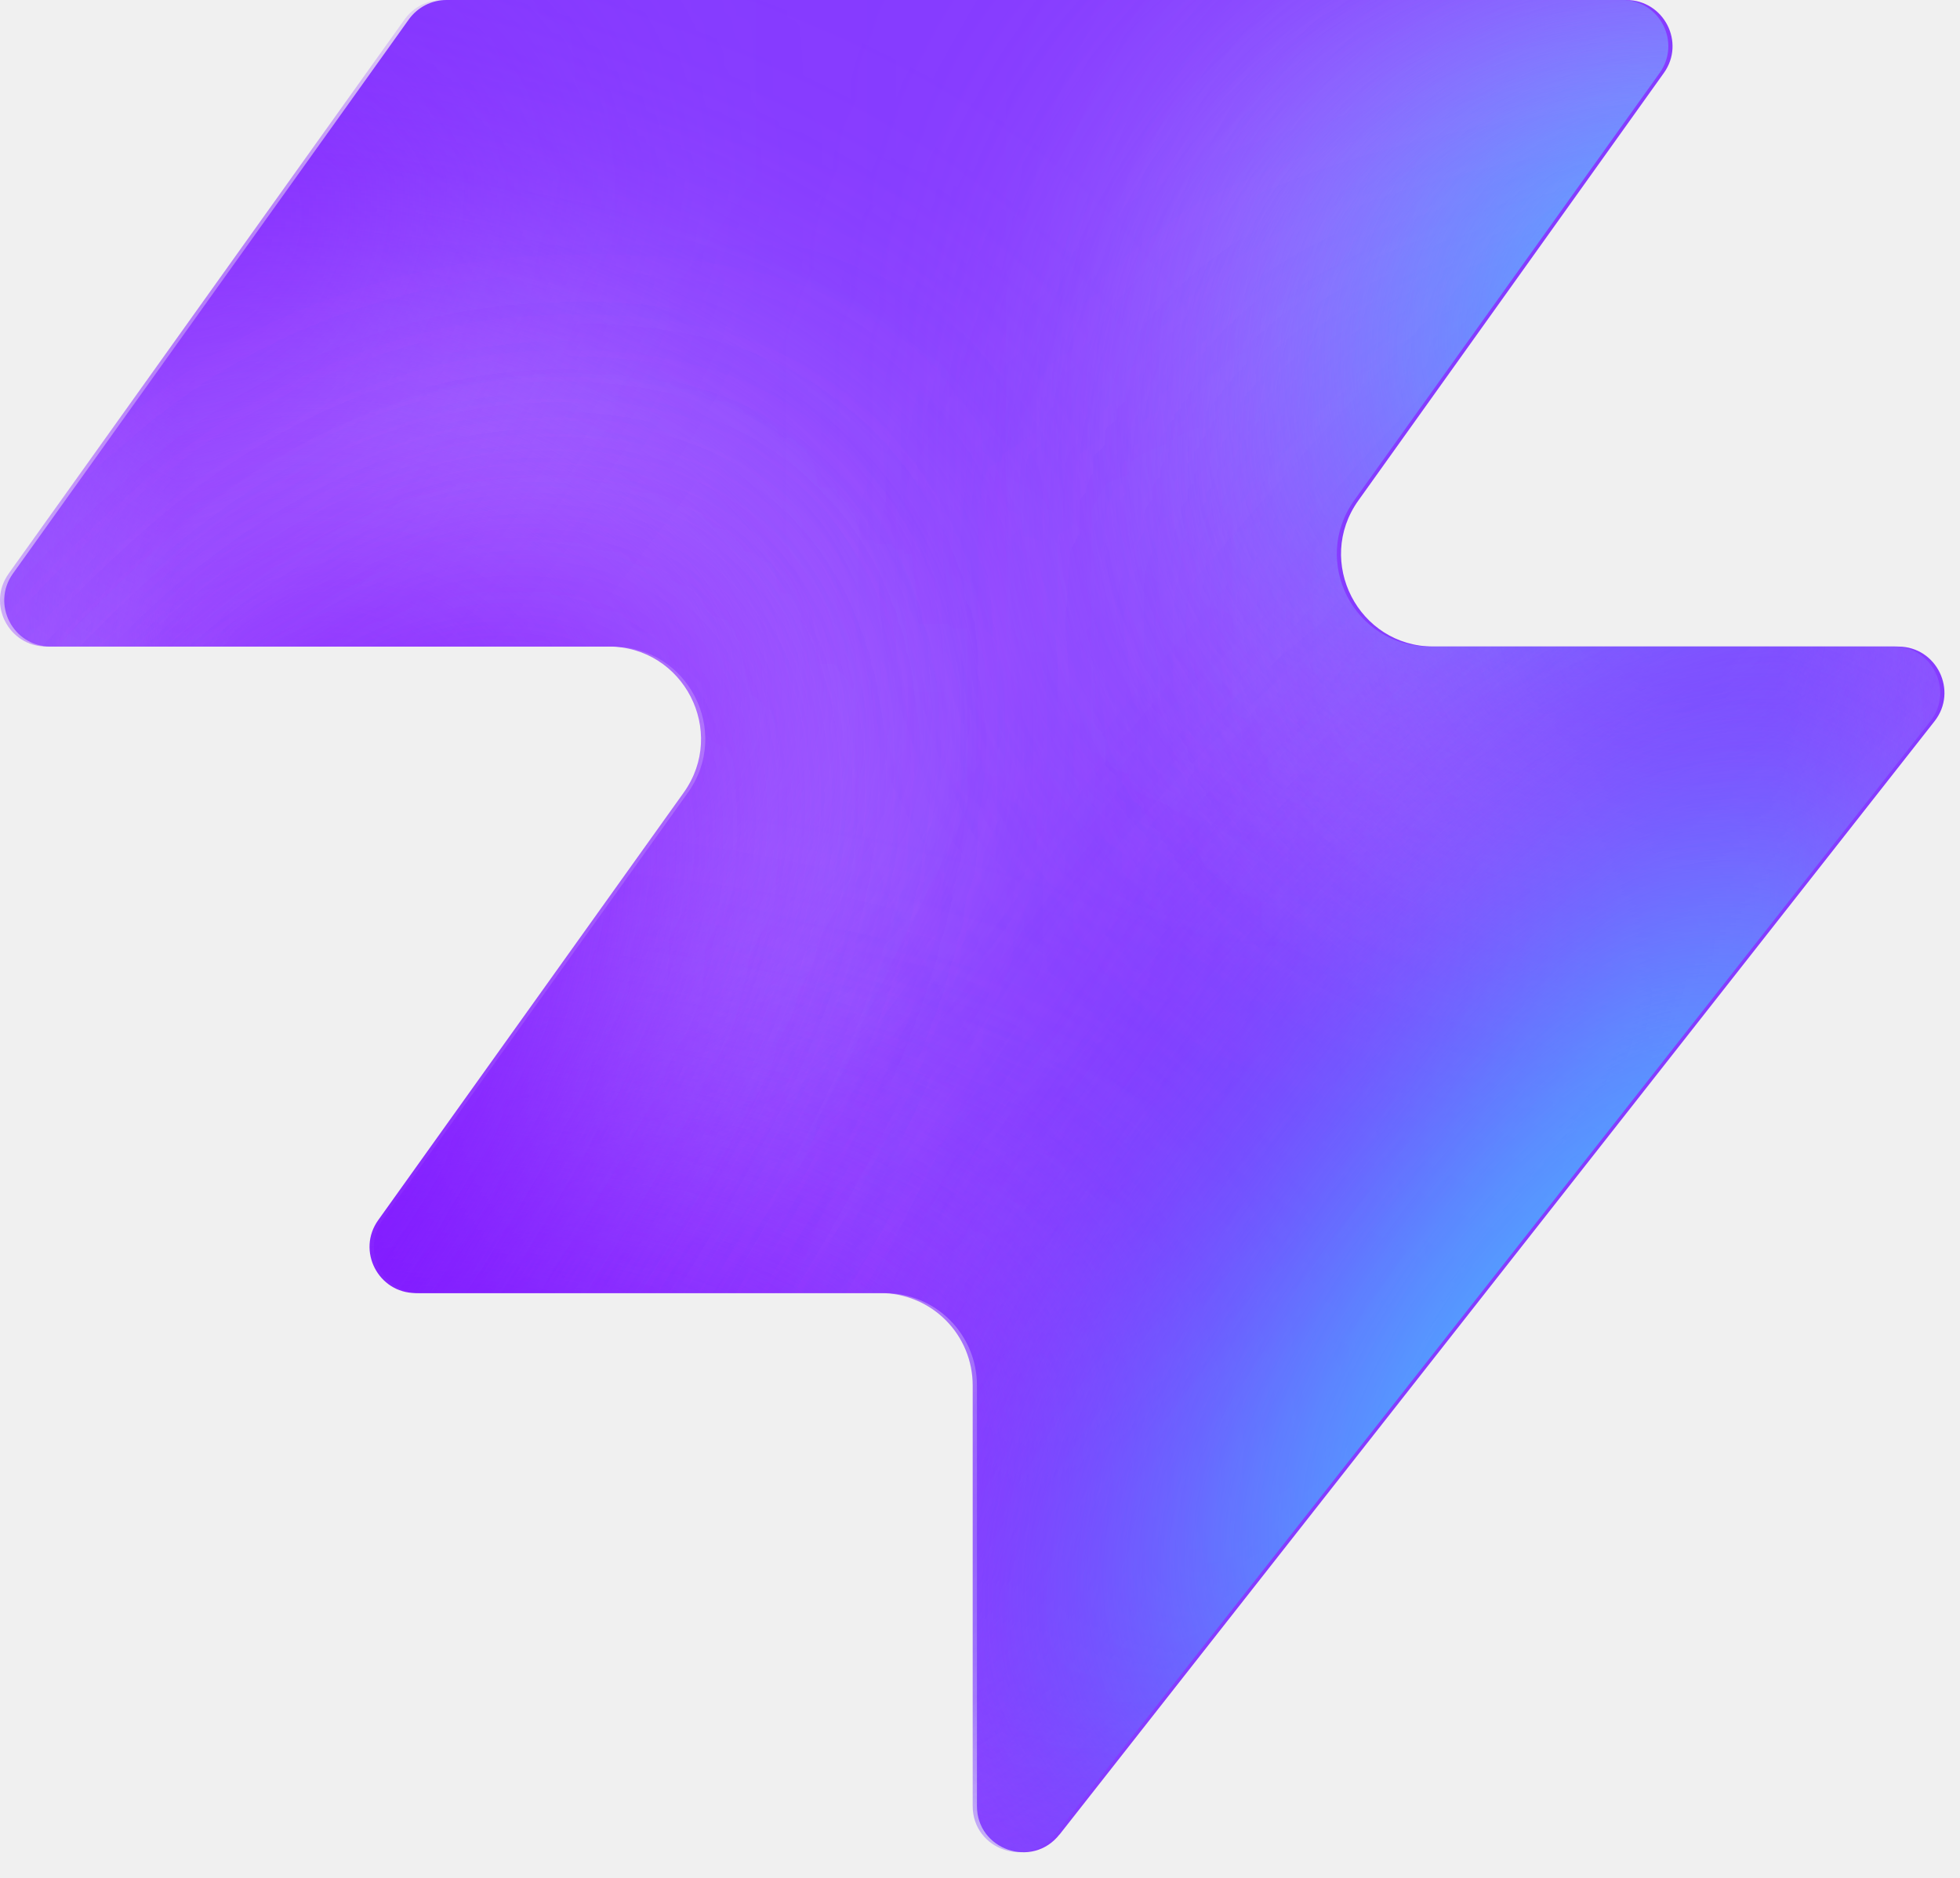
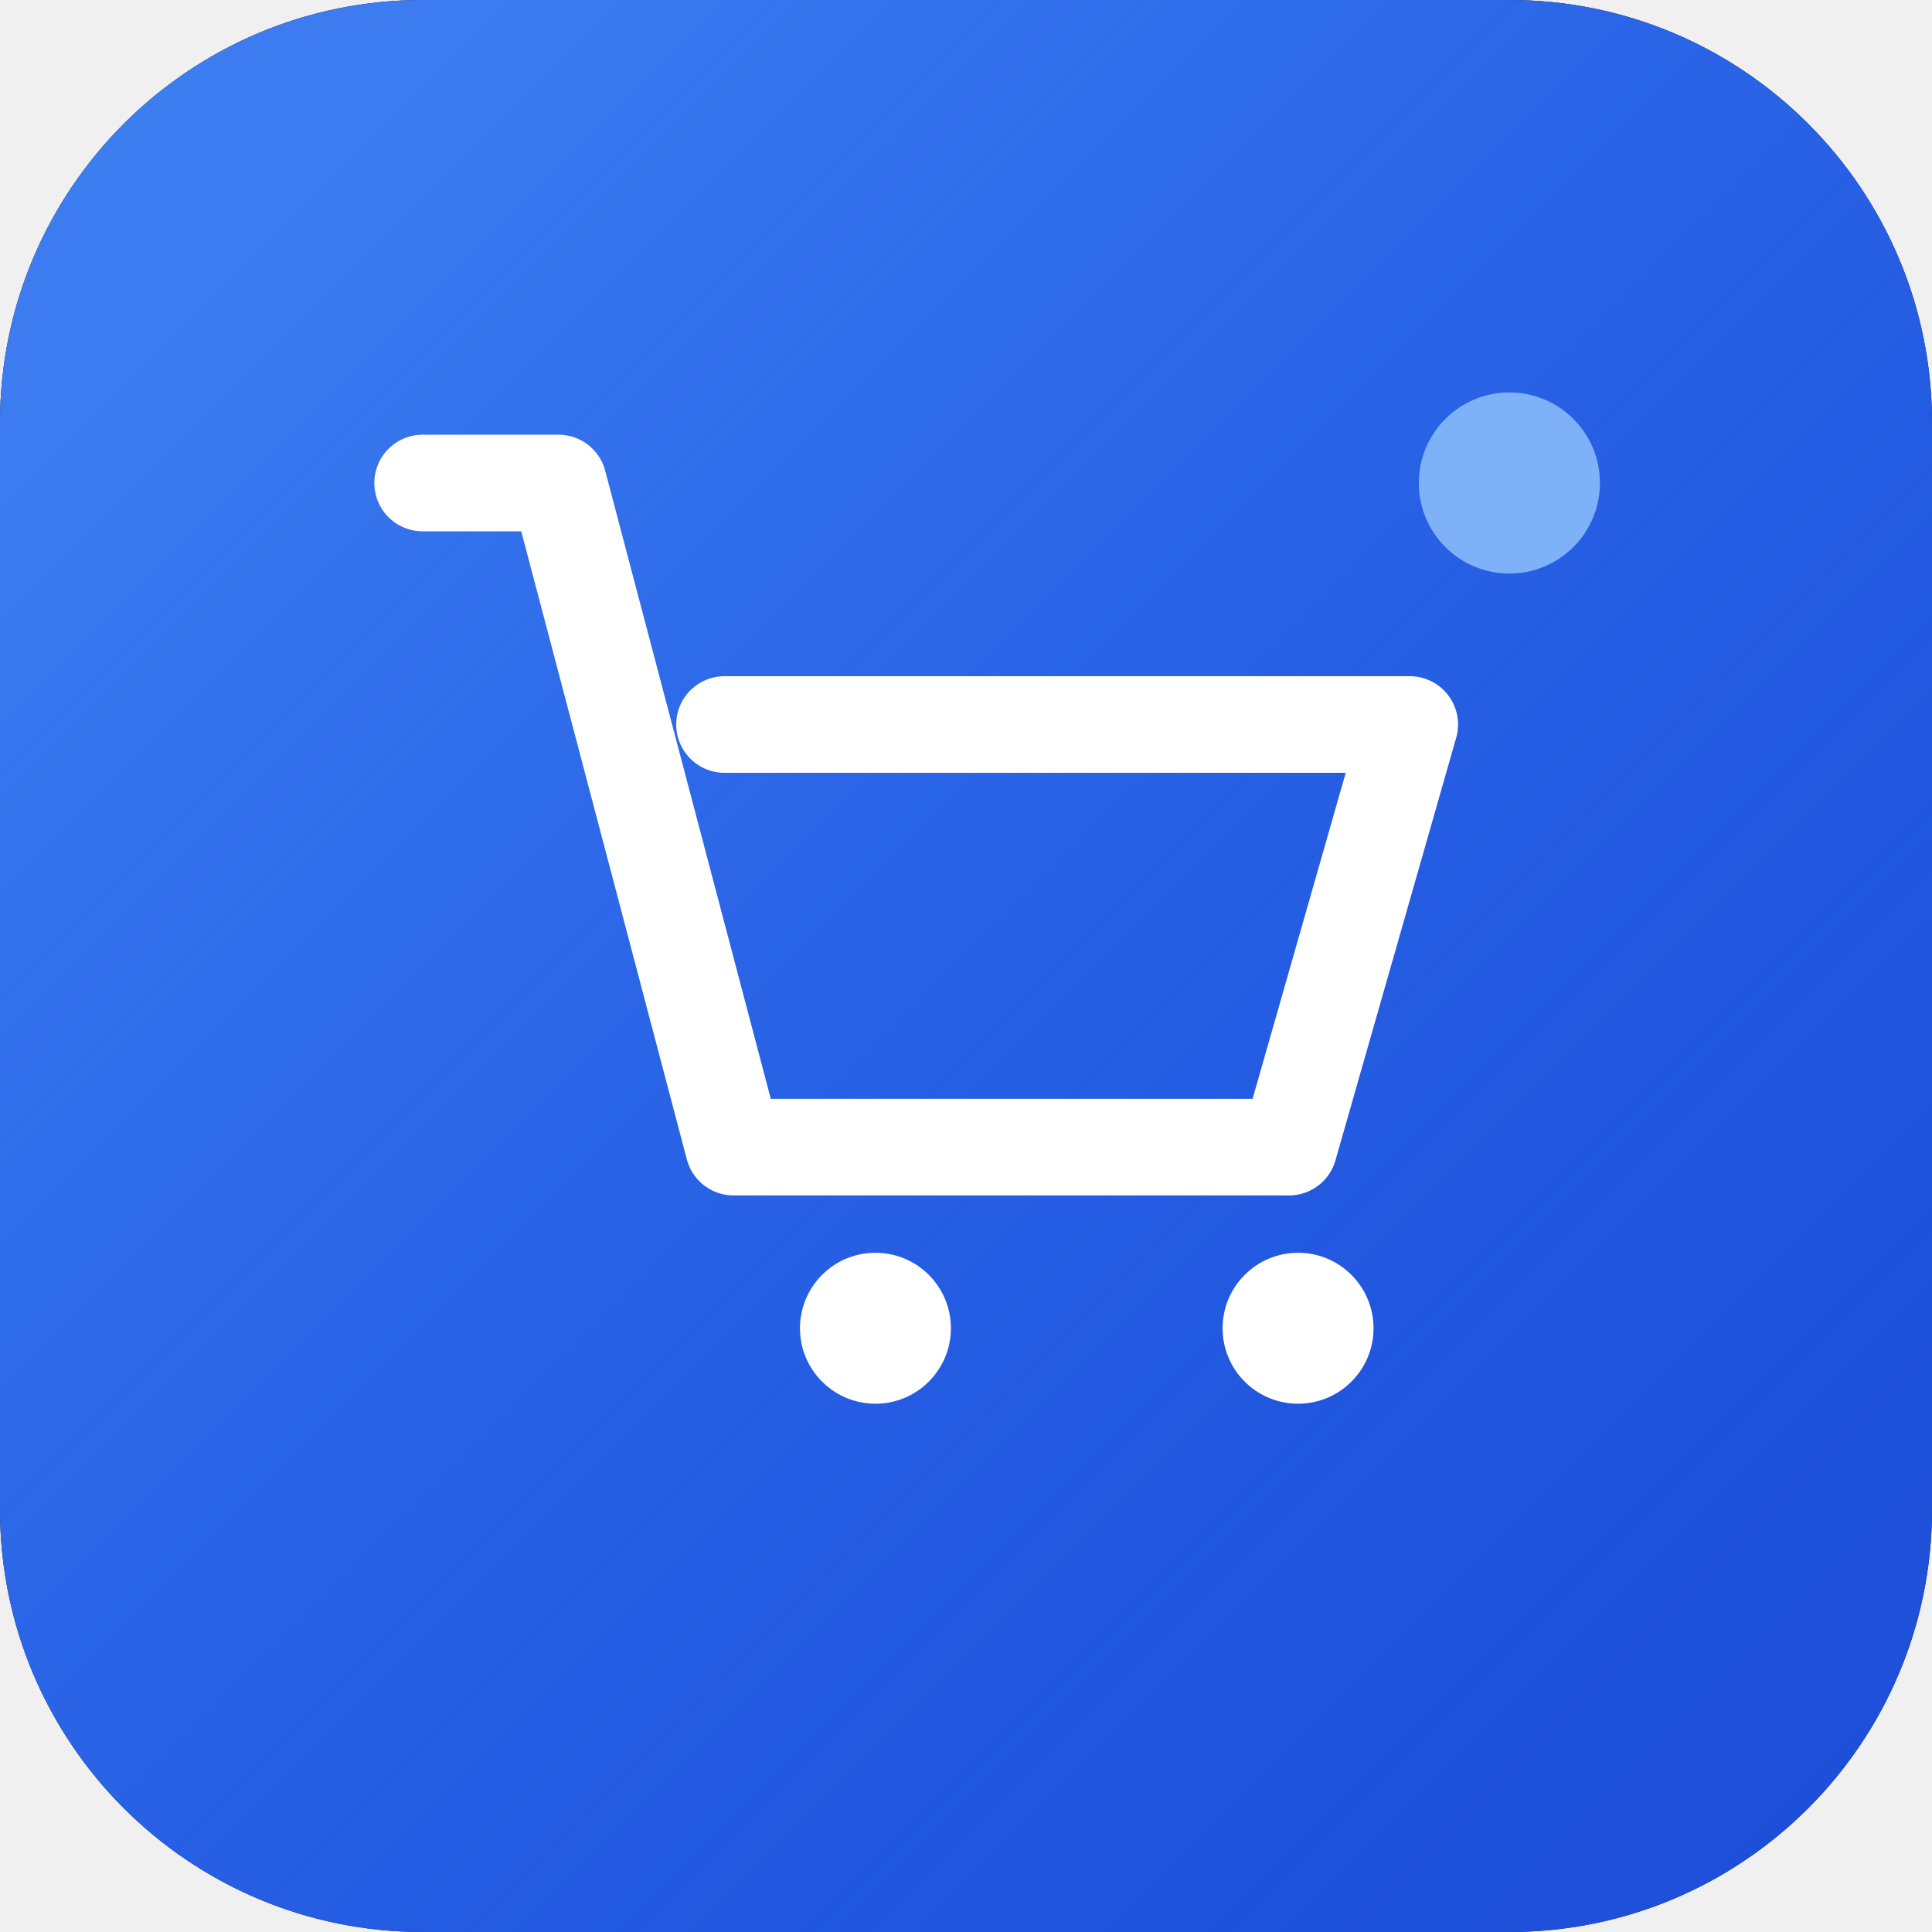
- <svg xmlns="http://www.w3.org/2000/svg" width="48" height="46" fill="none" viewBox="0 0 48 46">
-   <path fill="#863bff" d="M25.946 44.938c-.664.845-2.021.375-2.021-.698V33.937a2.26 2.26 0 0 0-2.262-2.262H10.287c-.92 0-1.456-1.04-.92-1.788l7.48-10.471c1.07-1.497 0-3.578-1.842-3.578H1.237c-.92 0-1.456-1.04-.92-1.788L10.013.474c.214-.297.556-.474.92-.474h28.894c.92 0 1.456 1.04.92 1.788l-7.48 10.471c-1.07 1.498 0 3.579 1.842 3.579h11.377c.943 0 1.473 1.088.89 1.83L25.947 44.94z" style="fill:#863bff;fill:color(display-p3 .525 .23 1);fill-opacity:1" />
-   <mask id="a" width="48" height="46" x="0" y="0" maskUnits="userSpaceOnUse" style="mask-type:alpha">
-     <path fill="#000" d="M25.842 44.938c-.664.844-2.021.375-2.021-.698V33.937a2.26 2.26 0 0 0-2.262-2.262H10.183c-.92 0-1.456-1.04-.92-1.788l7.48-10.471c1.07-1.498 0-3.579-1.842-3.579H1.133c-.92 0-1.456-1.04-.92-1.787L9.91.473c.214-.297.556-.474.92-.474h28.894c.92 0 1.456 1.04.92 1.788l-7.48 10.471c-1.07 1.498 0 3.578 1.842 3.578h11.377c.943 0 1.473 1.088.89 1.832L25.843 44.94z" style="fill:#000;fill-opacity:1" />
-   </mask>
-   <g mask="url(#a)">
-     <g filter="url(#b)">
-       <ellipse cx="5.508" cy="14.704" fill="#ede6ff" rx="5.508" ry="14.704" style="fill:#ede6ff;fill:color(display-p3 .927 .903 1);fill-opacity:1" transform="matrix(.00324 1 1 -.00324 -4.47 31.516)" />
-     </g>
-     <g filter="url(#c)">
-       <ellipse cx="10.399" cy="29.851" fill="#ede6ff" rx="10.399" ry="29.851" style="fill:#ede6ff;fill:color(display-p3 .927 .903 1);fill-opacity:1" transform="matrix(.00324 1 1 -.00324 -39.328 7.883)" />
-     </g>
-     <g filter="url(#d)">
-       <ellipse cx="5.508" cy="30.487" fill="#7e14ff" rx="5.508" ry="30.487" style="fill:#7e14ff;fill:color(display-p3 .492 .077 1);fill-opacity:1" transform="rotate(89.814 -25.913 -14.639)scale(1 -1)" />
-     </g>
-     <g filter="url(#e)">
-       <ellipse cx="5.508" cy="30.599" fill="#7e14ff" rx="5.508" ry="30.599" style="fill:#7e14ff;fill:color(display-p3 .492 .077 1);fill-opacity:1" transform="rotate(89.814 -32.644 -3.334)scale(1 -1)" />
-     </g>
-     <g filter="url(#f)">
-       <ellipse cx="5.508" cy="30.599" fill="#7e14ff" rx="5.508" ry="30.599" style="fill:#7e14ff;fill:color(display-p3 .492 .077 1);fill-opacity:1" transform="matrix(.00324 1 1 -.00324 -34.34 30.47)" />
-     </g>
-     <g filter="url(#g)">
-       <ellipse cx="14.072" cy="22.078" fill="#ede6ff" rx="14.072" ry="22.078" style="fill:#ede6ff;fill:color(display-p3 .927 .903 1);fill-opacity:1" transform="rotate(93.35 24.506 48.493)scale(-1 1)" />
-     </g>
-     <g filter="url(#h)">
-       <ellipse cx="3.47" cy="21.501" fill="#7e14ff" rx="3.47" ry="21.501" style="fill:#7e14ff;fill:color(display-p3 .492 .077 1);fill-opacity:1" transform="rotate(89.009 28.708 47.59)scale(-1 1)" />
-     </g>
-     <g filter="url(#i)">
-       <ellipse cx="3.47" cy="21.501" fill="#7e14ff" rx="3.47" ry="21.501" style="fill:#7e14ff;fill:color(display-p3 .492 .077 1);fill-opacity:1" transform="rotate(89.009 28.708 47.59)scale(-1 1)" />
-     </g>
-     <g filter="url(#j)">
-       <ellipse cx=".387" cy="8.972" fill="#7e14ff" rx="4.407" ry="29.108" style="fill:#7e14ff;fill:color(display-p3 .492 .077 1);fill-opacity:1" transform="rotate(39.51 .387 8.972)" />
-     </g>
-     <g filter="url(#k)">
-       <ellipse cx="47.523" cy="-6.092" fill="#7e14ff" rx="4.407" ry="29.108" style="fill:#7e14ff;fill:color(display-p3 .492 .077 1);fill-opacity:1" transform="rotate(37.892 47.523 -6.092)" />
-     </g>
-     <g filter="url(#l)">
-       <ellipse cx="41.412" cy="6.333" fill="#47bfff" rx="5.971" ry="9.665" style="fill:#47bfff;fill:color(display-p3 .28 .748 1);fill-opacity:1" transform="rotate(37.892 41.412 6.333)" />
-     </g>
-     <g filter="url(#m)">
-       <ellipse cx="-1.879" cy="38.332" fill="#7e14ff" rx="4.407" ry="29.108" style="fill:#7e14ff;fill:color(display-p3 .492 .077 1);fill-opacity:1" transform="rotate(37.892 -1.88 38.332)" />
-     </g>
-     <g filter="url(#n)">
-       <ellipse cx="-1.879" cy="38.332" fill="#7e14ff" rx="4.407" ry="29.108" style="fill:#7e14ff;fill:color(display-p3 .492 .077 1);fill-opacity:1" transform="rotate(37.892 -1.88 38.332)" />
-     </g>
-     <g filter="url(#o)">
-       <ellipse cx="35.651" cy="29.907" fill="#7e14ff" rx="4.407" ry="29.108" style="fill:#7e14ff;fill:color(display-p3 .492 .077 1);fill-opacity:1" transform="rotate(37.892 35.651 29.907)" />
-     </g>
-     <g filter="url(#p)">
-       <ellipse cx="38.418" cy="32.4" fill="#47bfff" rx="5.971" ry="15.297" style="fill:#47bfff;fill:color(display-p3 .28 .748 1);fill-opacity:1" transform="rotate(37.892 38.418 32.4)" />
-     </g>
-   </g>
+ <svg xmlns="http://www.w3.org/2000/svg" viewBox="0 0 64 64" fill="none">
+   <rect width="64" height="64" rx="14" fill="#1a1a2e" />
  <defs>
-     <filter id="b" width="60.045" height="41.654" x="-19.77" y="16.149" color-interpolation-filters="sRGB" filterUnits="userSpaceOnUse">
-       <feFlood flood-opacity="0" result="BackgroundImageFix" />
-       <feBlend in="SourceGraphic" in2="BackgroundImageFix" result="shape" />
-       <feGaussianBlur result="effect1_foregroundBlur_2002_17158" stdDeviation="7.659" />
-     </filter>
-     <filter id="c" width="90.34" height="51.437" x="-54.613" y="-7.533" color-interpolation-filters="sRGB" filterUnits="userSpaceOnUse">
-       <feFlood flood-opacity="0" result="BackgroundImageFix" />
-       <feBlend in="SourceGraphic" in2="BackgroundImageFix" result="shape" />
-       <feGaussianBlur result="effect1_foregroundBlur_2002_17158" stdDeviation="7.659" />
-     </filter>
-     <filter id="d" width="79.355" height="29.4" x="-49.64" y="2.03" color-interpolation-filters="sRGB" filterUnits="userSpaceOnUse">
-       <feFlood flood-opacity="0" result="BackgroundImageFix" />
-       <feBlend in="SourceGraphic" in2="BackgroundImageFix" result="shape" />
-       <feGaussianBlur result="effect1_foregroundBlur_2002_17158" stdDeviation="4.596" />
-     </filter>
-     <filter id="e" width="79.579" height="29.4" x="-45.045" y="20.029" color-interpolation-filters="sRGB" filterUnits="userSpaceOnUse">
-       <feFlood flood-opacity="0" result="BackgroundImageFix" />
-       <feBlend in="SourceGraphic" in2="BackgroundImageFix" result="shape" />
-       <feGaussianBlur result="effect1_foregroundBlur_2002_17158" stdDeviation="4.596" />
-     </filter>
-     <filter id="f" width="79.579" height="29.4" x="-43.513" y="21.178" color-interpolation-filters="sRGB" filterUnits="userSpaceOnUse">
-       <feFlood flood-opacity="0" result="BackgroundImageFix" />
-       <feBlend in="SourceGraphic" in2="BackgroundImageFix" result="shape" />
-       <feGaussianBlur result="effect1_foregroundBlur_2002_17158" stdDeviation="4.596" />
-     </filter>
-     <filter id="g" width="74.749" height="58.852" x="15.756" y="-17.901" color-interpolation-filters="sRGB" filterUnits="userSpaceOnUse">
-       <feFlood flood-opacity="0" result="BackgroundImageFix" />
-       <feBlend in="SourceGraphic" in2="BackgroundImageFix" result="shape" />
-       <feGaussianBlur result="effect1_foregroundBlur_2002_17158" stdDeviation="7.659" />
-     </filter>
-     <filter id="h" width="61.377" height="25.362" x="23.548" y="2.284" color-interpolation-filters="sRGB" filterUnits="userSpaceOnUse">
-       <feFlood flood-opacity="0" result="BackgroundImageFix" />
-       <feBlend in="SourceGraphic" in2="BackgroundImageFix" result="shape" />
-       <feGaussianBlur result="effect1_foregroundBlur_2002_17158" stdDeviation="4.596" />
-     </filter>
-     <filter id="i" width="61.377" height="25.362" x="23.548" y="2.284" color-interpolation-filters="sRGB" filterUnits="userSpaceOnUse">
-       <feFlood flood-opacity="0" result="BackgroundImageFix" />
-       <feBlend in="SourceGraphic" in2="BackgroundImageFix" result="shape" />
-       <feGaussianBlur result="effect1_foregroundBlur_2002_17158" stdDeviation="4.596" />
-     </filter>
-     <filter id="j" width="56.045" height="63.649" x="-27.636" y="-22.853" color-interpolation-filters="sRGB" filterUnits="userSpaceOnUse">
-       <feFlood flood-opacity="0" result="BackgroundImageFix" />
-       <feBlend in="SourceGraphic" in2="BackgroundImageFix" result="shape" />
-       <feGaussianBlur result="effect1_foregroundBlur_2002_17158" stdDeviation="4.596" />
-     </filter>
-     <filter id="k" width="54.814" height="64.646" x="20.116" y="-38.415" color-interpolation-filters="sRGB" filterUnits="userSpaceOnUse">
-       <feFlood flood-opacity="0" result="BackgroundImageFix" />
-       <feBlend in="SourceGraphic" in2="BackgroundImageFix" result="shape" />
-       <feGaussianBlur result="effect1_foregroundBlur_2002_17158" stdDeviation="4.596" />
-     </filter>
-     <filter id="l" width="33.541" height="35.313" x="24.641" y="-11.323" color-interpolation-filters="sRGB" filterUnits="userSpaceOnUse">
-       <feFlood flood-opacity="0" result="BackgroundImageFix" />
-       <feBlend in="SourceGraphic" in2="BackgroundImageFix" result="shape" />
-       <feGaussianBlur result="effect1_foregroundBlur_2002_17158" stdDeviation="4.596" />
-     </filter>
-     <filter id="m" width="54.814" height="64.646" x="-29.286" y="6.009" color-interpolation-filters="sRGB" filterUnits="userSpaceOnUse">
-       <feFlood flood-opacity="0" result="BackgroundImageFix" />
-       <feBlend in="SourceGraphic" in2="BackgroundImageFix" result="shape" />
-       <feGaussianBlur result="effect1_foregroundBlur_2002_17158" stdDeviation="4.596" />
-     </filter>
-     <filter id="n" width="54.814" height="64.646" x="-29.286" y="6.009" color-interpolation-filters="sRGB" filterUnits="userSpaceOnUse">
-       <feFlood flood-opacity="0" result="BackgroundImageFix" />
-       <feBlend in="SourceGraphic" in2="BackgroundImageFix" result="shape" />
-       <feGaussianBlur result="effect1_foregroundBlur_2002_17158" stdDeviation="4.596" />
-     </filter>
-     <filter id="o" width="54.814" height="64.646" x="8.244" y="-2.416" color-interpolation-filters="sRGB" filterUnits="userSpaceOnUse">
-       <feFlood flood-opacity="0" result="BackgroundImageFix" />
-       <feBlend in="SourceGraphic" in2="BackgroundImageFix" result="shape" />
-       <feGaussianBlur result="effect1_foregroundBlur_2002_17158" stdDeviation="4.596" />
-     </filter>
-     <filter id="p" width="39.409" height="43.623" x="18.713" y="10.588" color-interpolation-filters="sRGB" filterUnits="userSpaceOnUse">
-       <feFlood flood-opacity="0" result="BackgroundImageFix" />
-       <feBlend in="SourceGraphic" in2="BackgroundImageFix" result="shape" />
-       <feGaussianBlur result="effect1_foregroundBlur_2002_17158" stdDeviation="4.596" />
-     </filter>
+     <linearGradient id="bg" x1="0" y1="0" x2="64" y2="64" gradientUnits="userSpaceOnUse">
+       <stop offset="0%" stop-color="#2563eb" />
+       <stop offset="100%" stop-color="#1d4ed8" />
+     </linearGradient>
+     <linearGradient id="shine" x1="8" y1="8" x2="56" y2="56" gradientUnits="userSpaceOnUse">
+       <stop offset="0%" stop-color="#60a5fa" stop-opacity="0.4" />
+       <stop offset="100%" stop-color="#2563eb" stop-opacity="0" />
+     </linearGradient>
  </defs>
+   <rect width="64" height="64" rx="14" fill="url(#bg)" />
+   <rect width="64" height="64" rx="14" fill="url(#shine)" />
+   <path d="M14 16h4.5l5.8 22h18.4l4-14H24" stroke="white" stroke-width="3.2" stroke-linecap="round" stroke-linejoin="round" />
+   <circle cx="29" cy="44" r="2.5" fill="white" />
+   <circle cx="43" cy="44" r="2.5" fill="white" />
+   <circle cx="50" cy="16" r="3" fill="#93c5fd" opacity="0.8" />
</svg>
